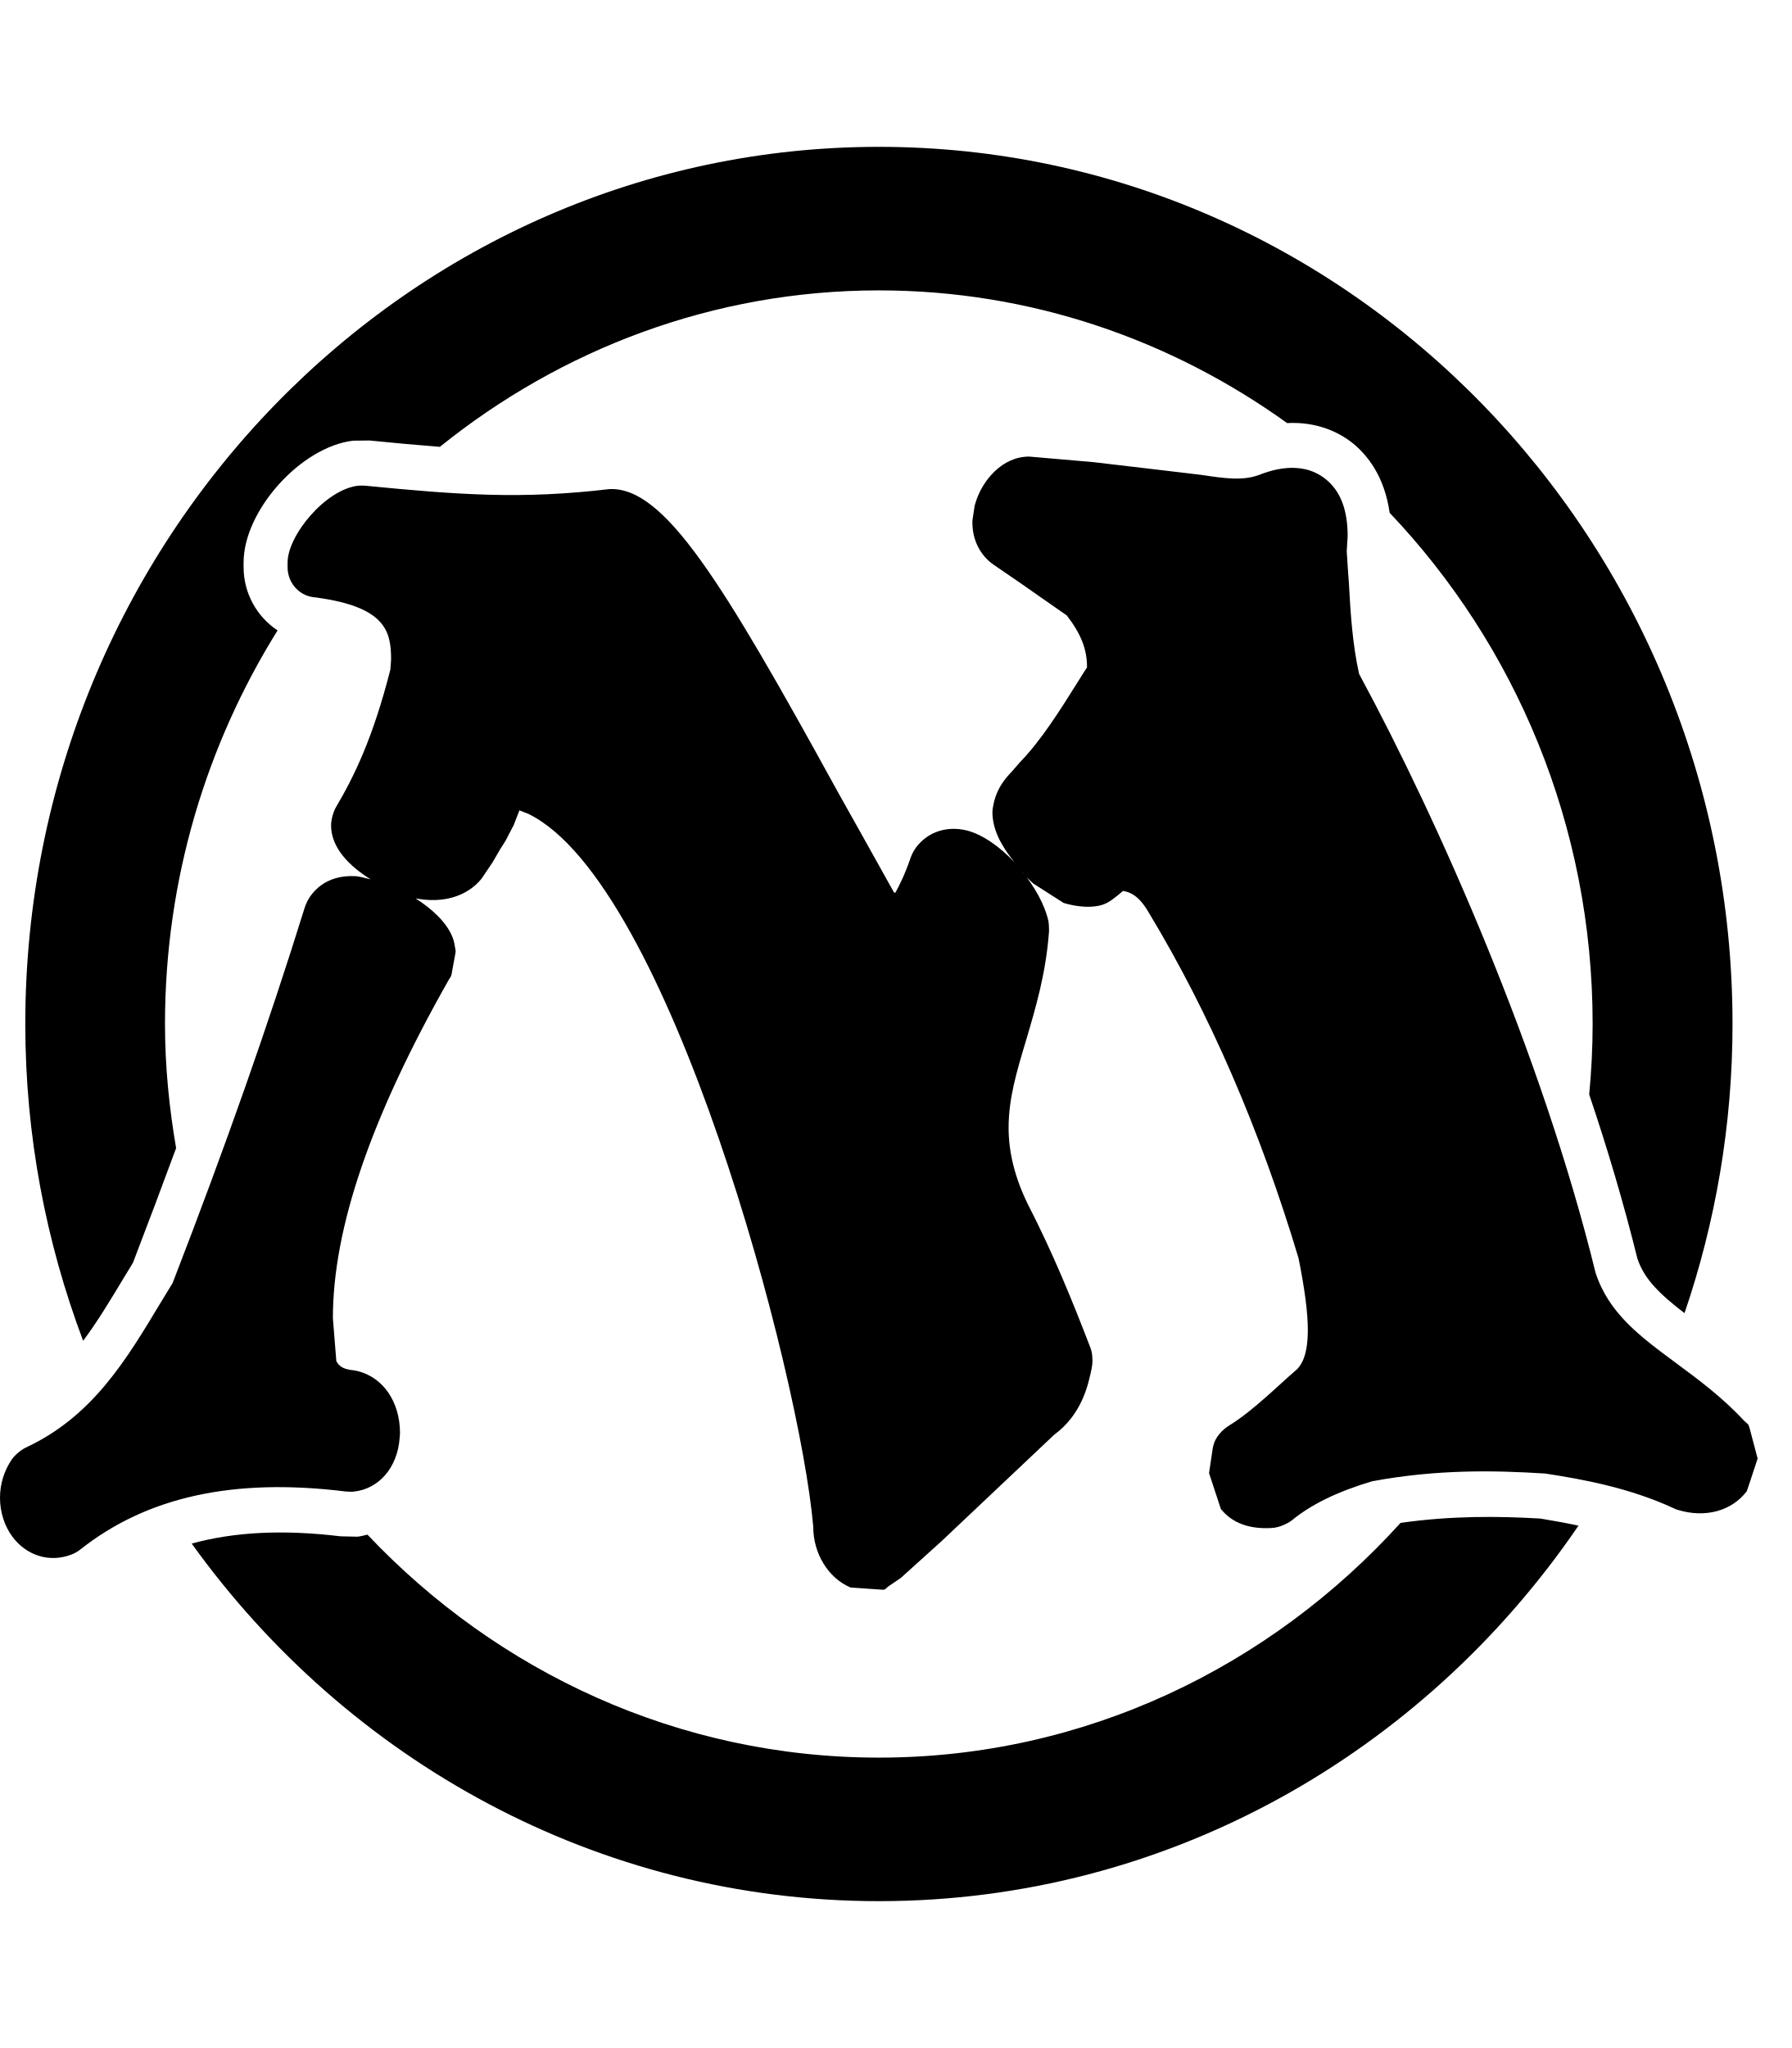
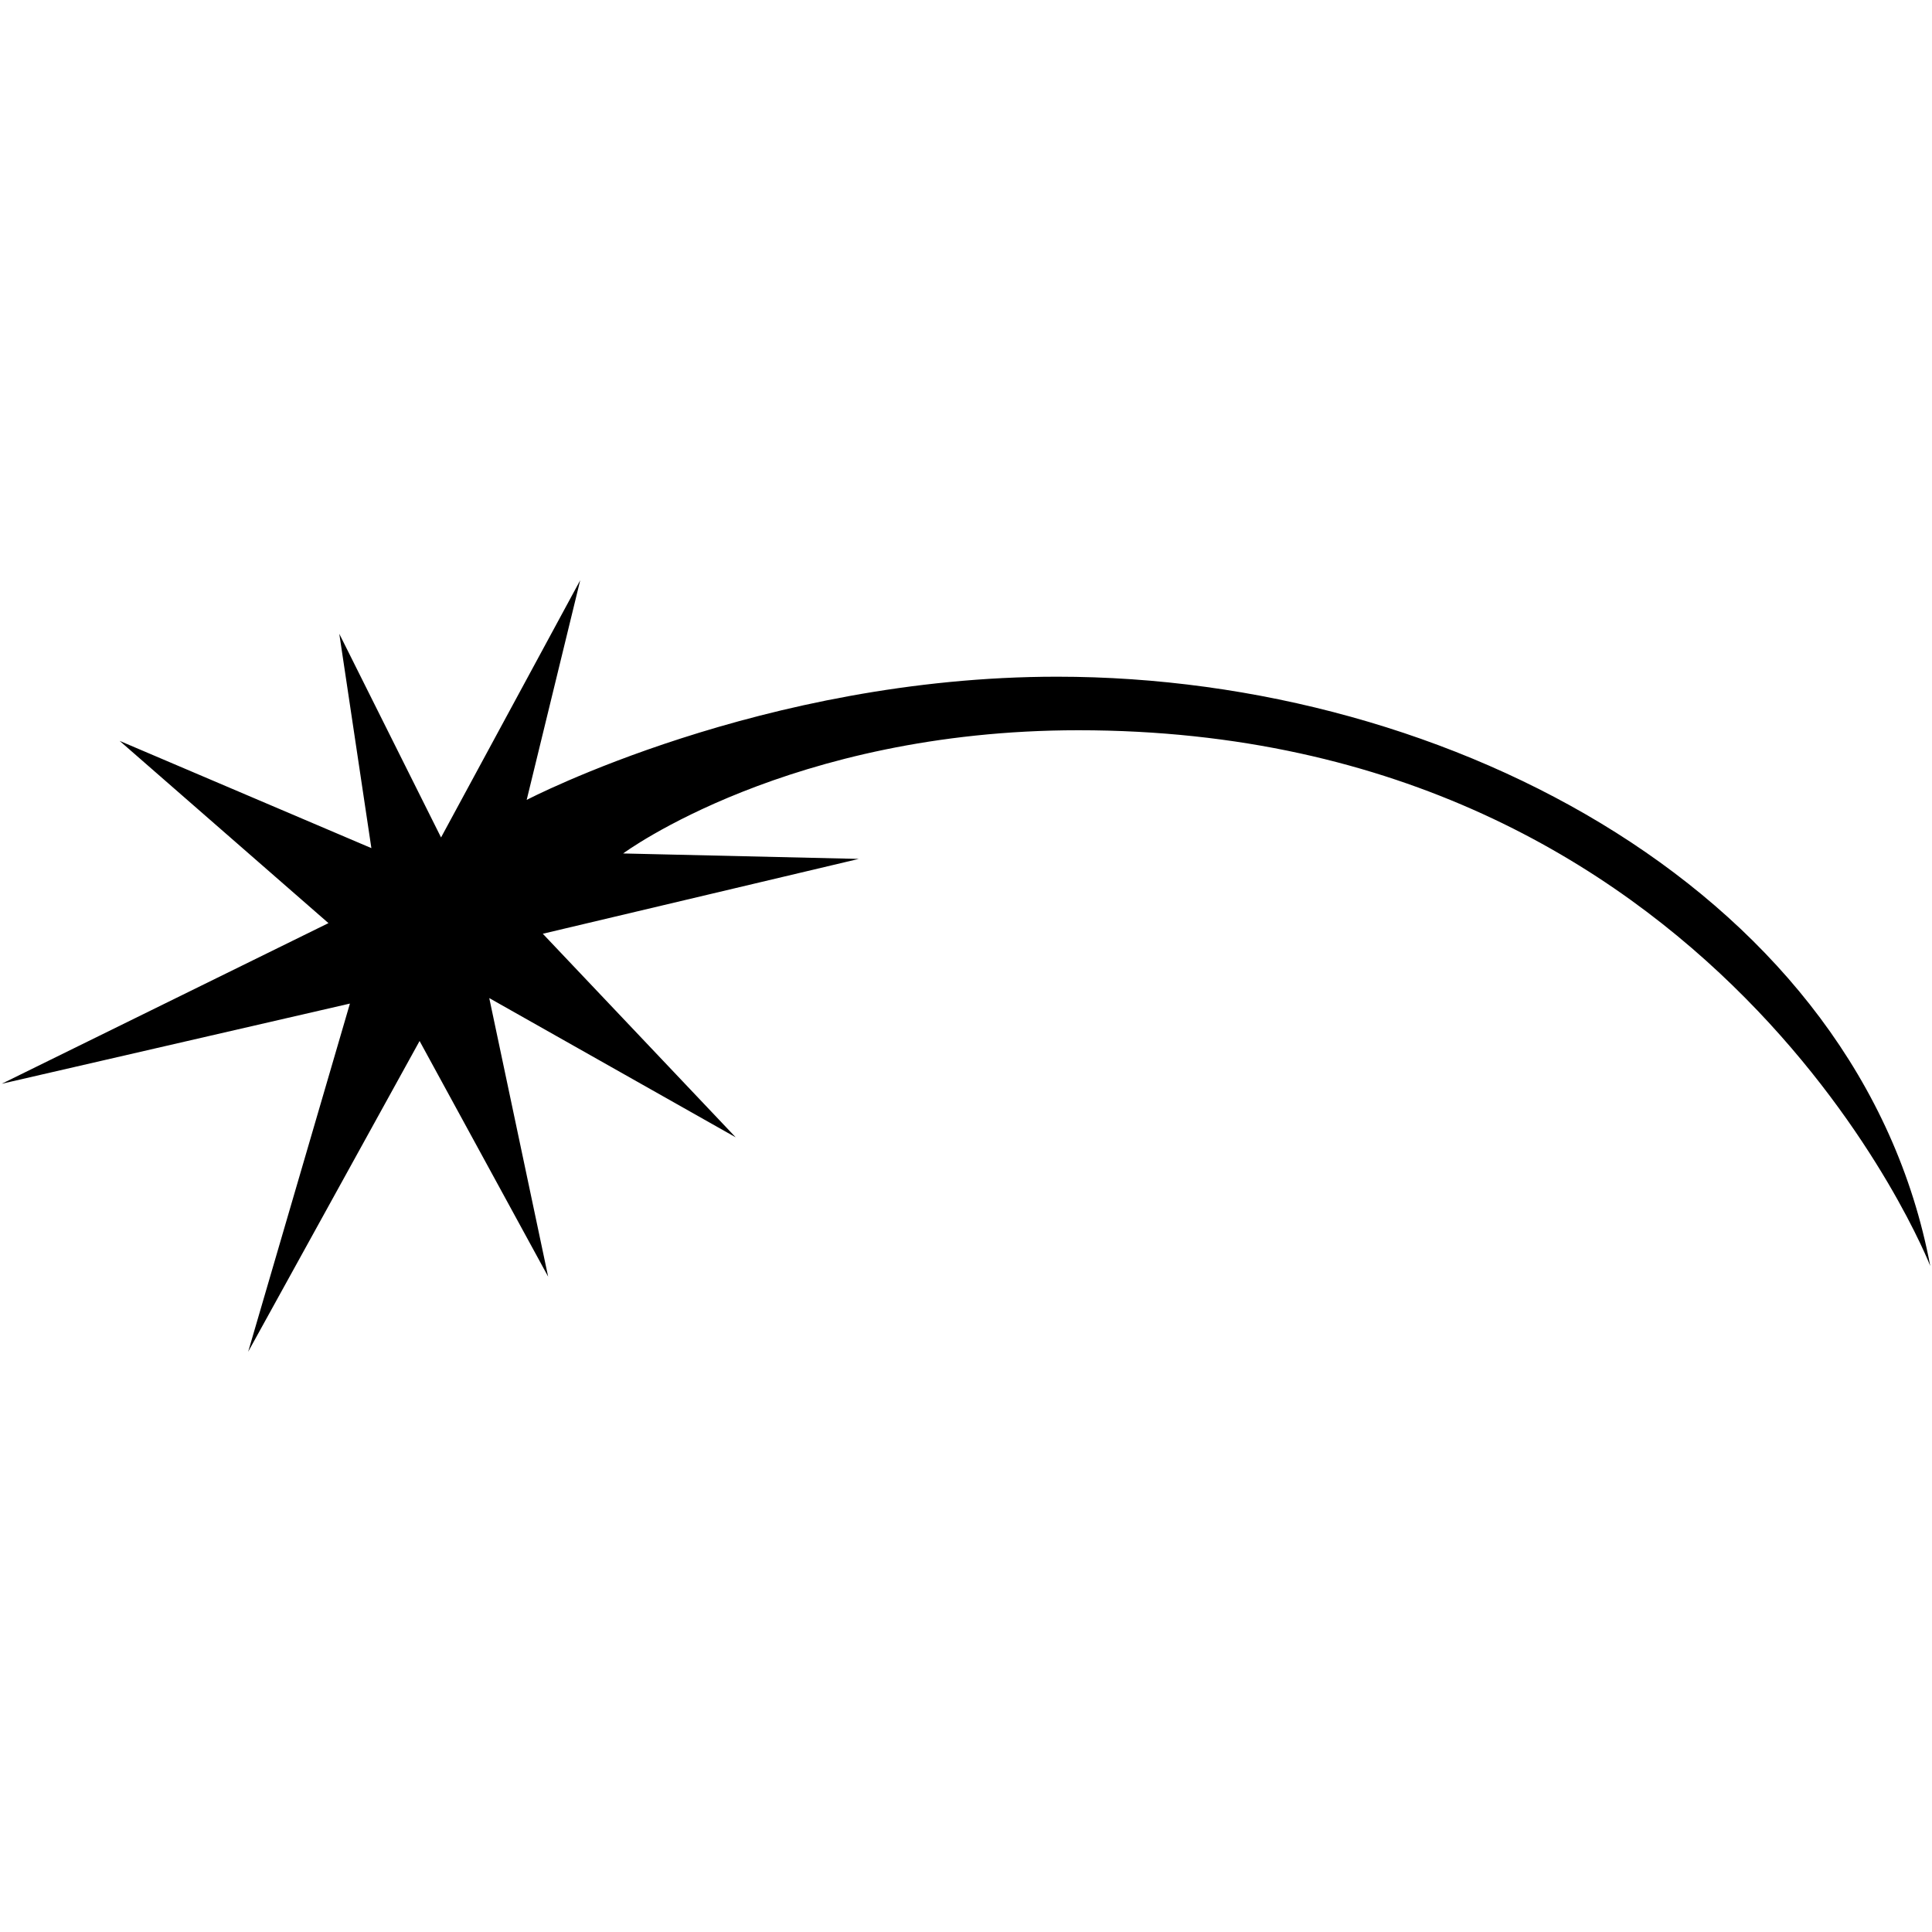
- <svg xmlns="http://www.w3.org/2000/svg" viewBox="0 0 896 1024">
-   <path d="M872.371 710.502c-11.085-11.962-22.915-20.646-34.278-29.068-18.026-13.35-33.488-24.76-40.125-45.049-26.827-109.237-78.594-226.06-118.253-299.411-3.284-14.594-4.284-30.097-5.1-45.145-.092-.382-1.002-14.761-1.096-16.268.094-1.388.466-7.369.466-7.465 0-13.565-3.82-22.895-11.201-28.686-12.459-9.832-28.201-3.852-33.278-1.888-8.103 2.99-17.394 1.603-28.201 0 .442 0-54.306-6.436-54.306-6.436.075 0-32.299-2.799-32.299-2.799-13.554 0-23.473 11.962-26.851 23.158a11.486 11.486 0 0 0-.536 2.249l-.814 5.335c-.186.836-.186 1.674-.186 2.512.092 8.612 3.912 16.172 10.641 20.837l13.367 9.163c-.092-.096 18.026 12.633 23.195 16.174 6.915 8.97 10.107 16.722 10.107 25.598v.382c-1.63 2.441-4.192 6.627-4.192 6.627-9.641 15.336-18.63 29.739-29.459 40.934-.466.575-3.913 4.497-3.913 4.497-3.004 3.183-8.009 8.494-9.477 17.944a10.983 10.983 0 0 0-.258 2.321c0 8.803 4.448 17.01 11.085 25.144-7.451-7.847-16.09-14.02-24.102-15.981-9.827-2.321-19.19.742-25.011 8.325-1 1.314-2.19 3.446-2.724 4.953-3.098 8.972-5.823 14.379-7.825 17.942l-.652-.191c-5.985-10.837-28.365-50.743-28.365-50.743-58.032-105.602-86.419-151.871-113.806-150.938-44.129 5.239-75.59 2.895-122.257-1.674a21.58 21.58 0 0 0-3.541 0c-16.37 1.865-35.302 24.856-35.302 38.422v2.319c0 7.489 5.356 13.925 12.645 14.954l2.282.287c34.022 4.76 36.84 16.819 36.84 30.838 0 0-.186 3.183-.372 5.144-8.825 34.666-18.28 53.639-27.199 68.782-1.374 2.345-2.446 6.34-2.446 9.068 0 11.387 9.361 20.55 19.818 27.01-2.632-.573-5.449-1.505-7.825-1.604-15.276-.741-21.726 8.518-23.823 12.442-.464.836-1.094 2.512-1.374 3.348-18.28 58.783-39.286 118.521-66.043 187.662-1.094 1.865-5.543 9.068-5.543 9.068-17.838 29.713-34.558 57.656-67.859 73.184-2.376 1.126-5.379 3.637-6.917 5.791C2.096 735.263.001 741.89.001 748.9c0 7.107 2.19 14.02 6.195 19.451 7.101 9.521 18.652 13.087 29.387 8.972 1.444-.48 3.354-1.58 4.541-2.536 33.37-26.436 76.78-35.958 132.716-29.044 1.096.096 2.818.172 3.82.096 12.737-1.222 22.1-11.962 23.194-26.747.094-.172.186-2.608.186-2.608 0-15.432-8.359-27.657-20.818-30.839-.746-.191-1.469-.382-2.284-.478-5.728-.551-7.357-2.225-8.733-4.569-.278-3.183-1.722-21.485-1.722-21.485 0-45.049 19.002-100.577 58.126-169.527.906-1.411.906-1.029 1.256-2.632l1.934-10.551c.075-.573.075-.838.075-1.029 0-.287-.075-.287-.258-1.413l-.37-2.152c-.188-1.101-.538-2.321-1.004-3.35-2.91-7.296-10.083-13.923-18.372-19.258 13.645 2.608 25.661-.935 32.927-9.81l5.543-8.23 3.912-6.723 2.562-4.019 3.54-6.818c.374-.48.722-1.413.908-1.963 0 0 2.376-6.171 2.538-6.46 2.282.935 4.471 1.772 4.471 1.772C334.855 441.449 399.99 686.289 406.72 763.3v.191c0 13.087 7.383 25.503 18.654 30.264l14.904 1.029c3.096.287 1.932-.172 4.564-1.961l5.635-3.828 20.284-18.302 56.402-53.279c13.926-10.192 17.092-25.049 18.746-32.992.258-1.126.444-2.799.444-4.306 0-1.483-.186-2.992-.348-4.019l-.186-.551c-.094-.741-.374-1.222-.56-1.867-8.639-22.441-18.374-46.628-31.275-71.677-6.381-13.087-9.571-25.694-9.571-38.135 0-14.57 4.006-27.943 8.663-43.447 4.89-16.555 9.989-33.565 11.551-54.666v-1.125c0-1.318-.094-2.895-.28-4.019-1.91-8.518-7.009-17.393-13.46-25.24 1.352 1.41 1.91 2.895 3.54 4.21.186.191 2.282 2.152 2.282 2.152.186.097 15.184 9.714 15.184 9.714 2.282.742 11.457 3.277 19.188 1.029l.094-.096s0 .096-.094.096c1.91-.573 3.564-1.509 5.193-2.703 1.816-1.316 3.633-2.823 5.356-4.306 3.471.551 7.919 2.249 12.832 10.742 30.483 50.456 55.68 108.592 74.962 172.901 3.098 15.502 4.634 27.01 4.634 35.886 0 12.225-2.91 16.913-5.169 19.425l-5.1 4.499c-10.107 9.235-20.47 18.685-29.203 23.924-3.376 2.057-6.823 5.885-7.731 9.808l-.28 1.125c0-.193-1.91 12.798-1.91 12.798l5.915 17.944c5.729 7.105 14.554 10.286 26.105 9.426 2.912-.263 7.103-1.963 9.455-3.828 9.827-8.038 22.938-14.379 40.218-19.523 32.555-5.98 60.849-5.431 86.419-3.828 18.816 2.895 42.103 7.083 64.483 17.466.56.287 1.188.573 1.91.739 13.647 4.116 26.851.575 34.396-9.33.092 0 5.448-16.364 5.448-16.364l-4.074-15.408c-.746-2.439-.84-1.603-2.562-3.372zM62.136 638.536s3.004-4.857 4.378-7.202a4705.767 4705.767 0 0 0 21.564-57.274c-3.47-20.192-5.565-40.839-5.565-62.06 0-72.419 20.844-139.909 56.31-196.801-10.271-6.746-17-18.517-17-31.602v-2.321c0-25.982 28.643-57.849 54.748-60.935 0 0 8.105-.096 8.197-.096a1622.75 1622.75 0 0 0 35.21 3.181c60.571-48.782 136.721-78.232 219.578-78.232 75.87 0 146.198 24.666 204.136 66.342 14.834-.742 25.569 4.401 32.556 9.834 7.475 5.98 16.114 16.626 18.746 35.048C757.753 322.473 796.503 412.571 796.503 512c0 11.866-.626 23.637-1.722 35.241 9.197 27.177 17.372 54.857 24.102 82.036 3.47 10.382 11.201 17.775 23.567 27.296 15.462-45.312 24.009-93.926 24.009-144.573 0-241.85-191.563-438.577-426.904-438.577C204.235 73.423 12.649 270.15 12.649 512c0 55.887 10.387 109.165 28.925 158.403 7.195-9.619 13.645-20.361 20.562-31.867zm708.262 120.745c6.101 1.029 12.553 2.152 19.026 3.54-77.244 113.377-205.232 187.757-349.868 187.757-140.819 0-265.895-70.456-343.675-178.785 21.308-5.885 45.851-7.081 74.426-3.637-.186 0 8.453.193 8.453.193 1.724-.193 3.376-.645 5.007-1.029 64.947 68.687 155.559 111.488 255.788 111.488 102.977 0 195.683-45.409 260.888-117.373 25.755-3.637 48.857-3.374 69.955-2.154z" />
+ <svg xmlns="http://www.w3.org/2000/svg" viewBox="0 0 1024 1024">
+   <path d="M279.151 423.97s124.892-65.304 281.136-65.304c210.033 0 425.863 116.408 462.788 312.323 0 0-110.775-283.943-451.499-283.943-153.271 0-241.3 65.304-241.3 65.304l124.892 2.889-167.472 39.67 102.229 107.885-130.609-73.788 31.208 147.637-68.134-124.892-90.856 164.707 53.932-184.542L.924 574.414l173.169-85.139-110.691-96.596 133.436 56.842-17.007-113.601 53.932 107.947L307.53 307.54l-28.38 116.429z" />
</svg>
